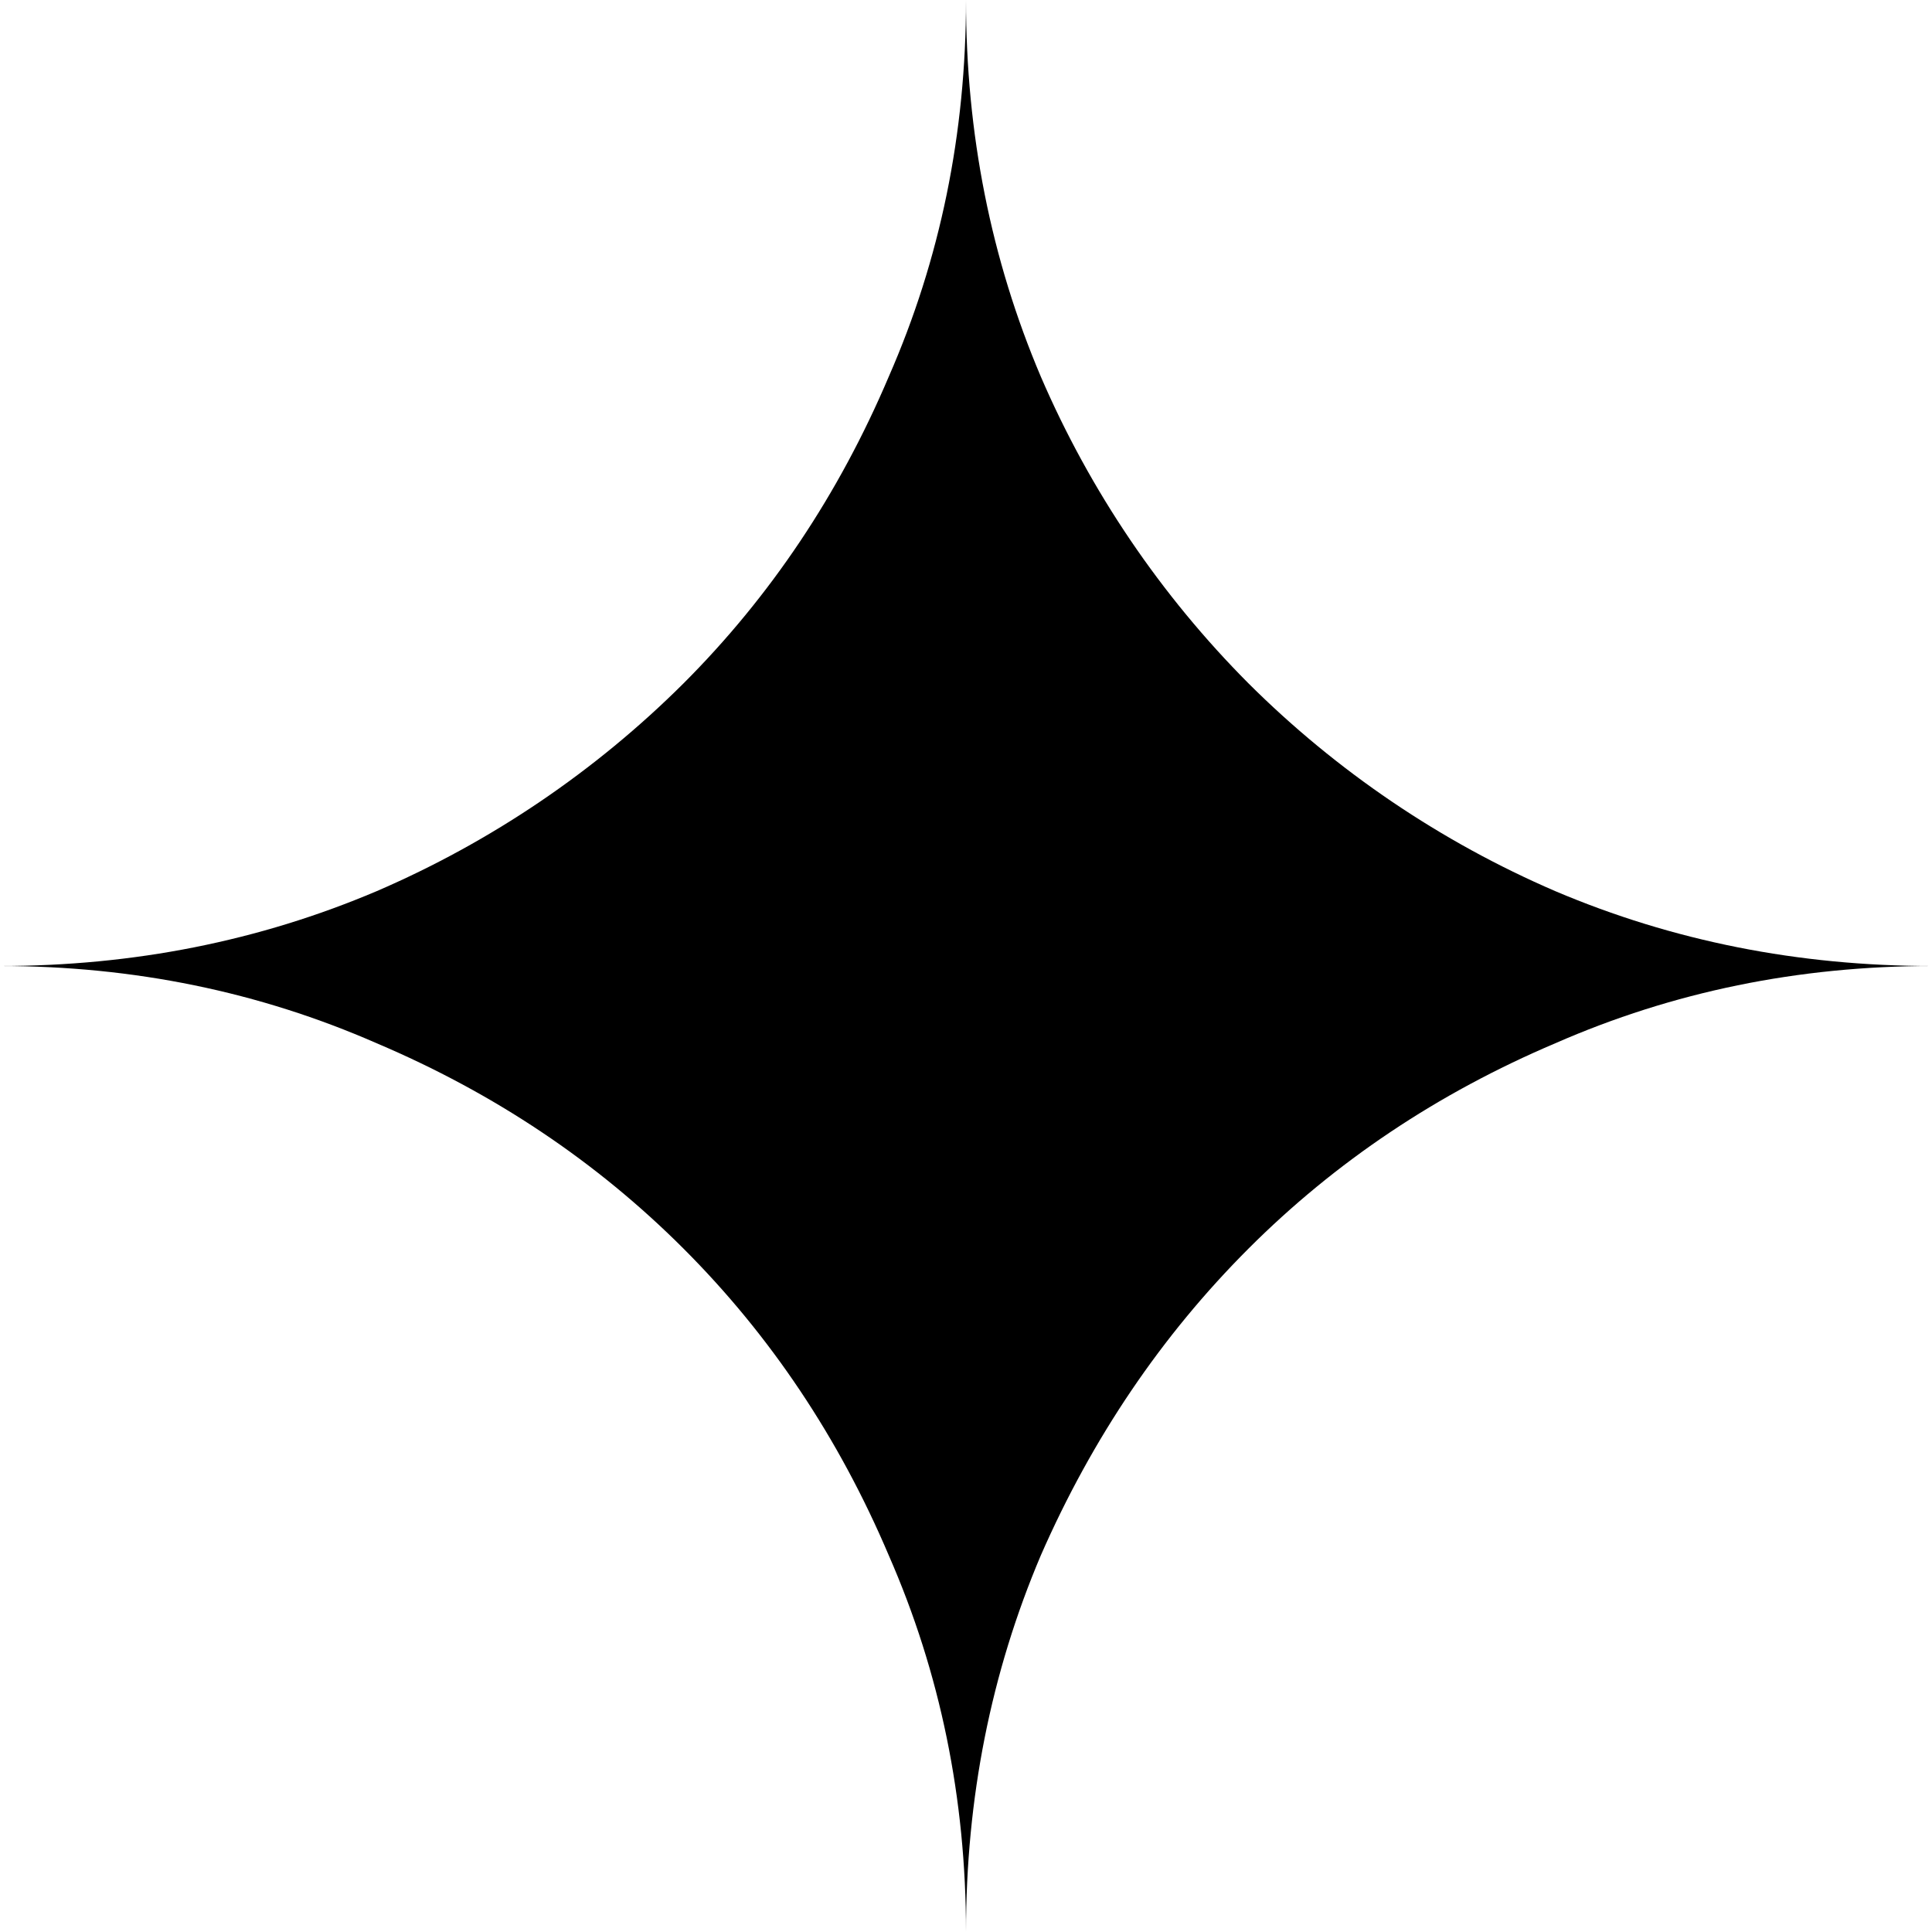
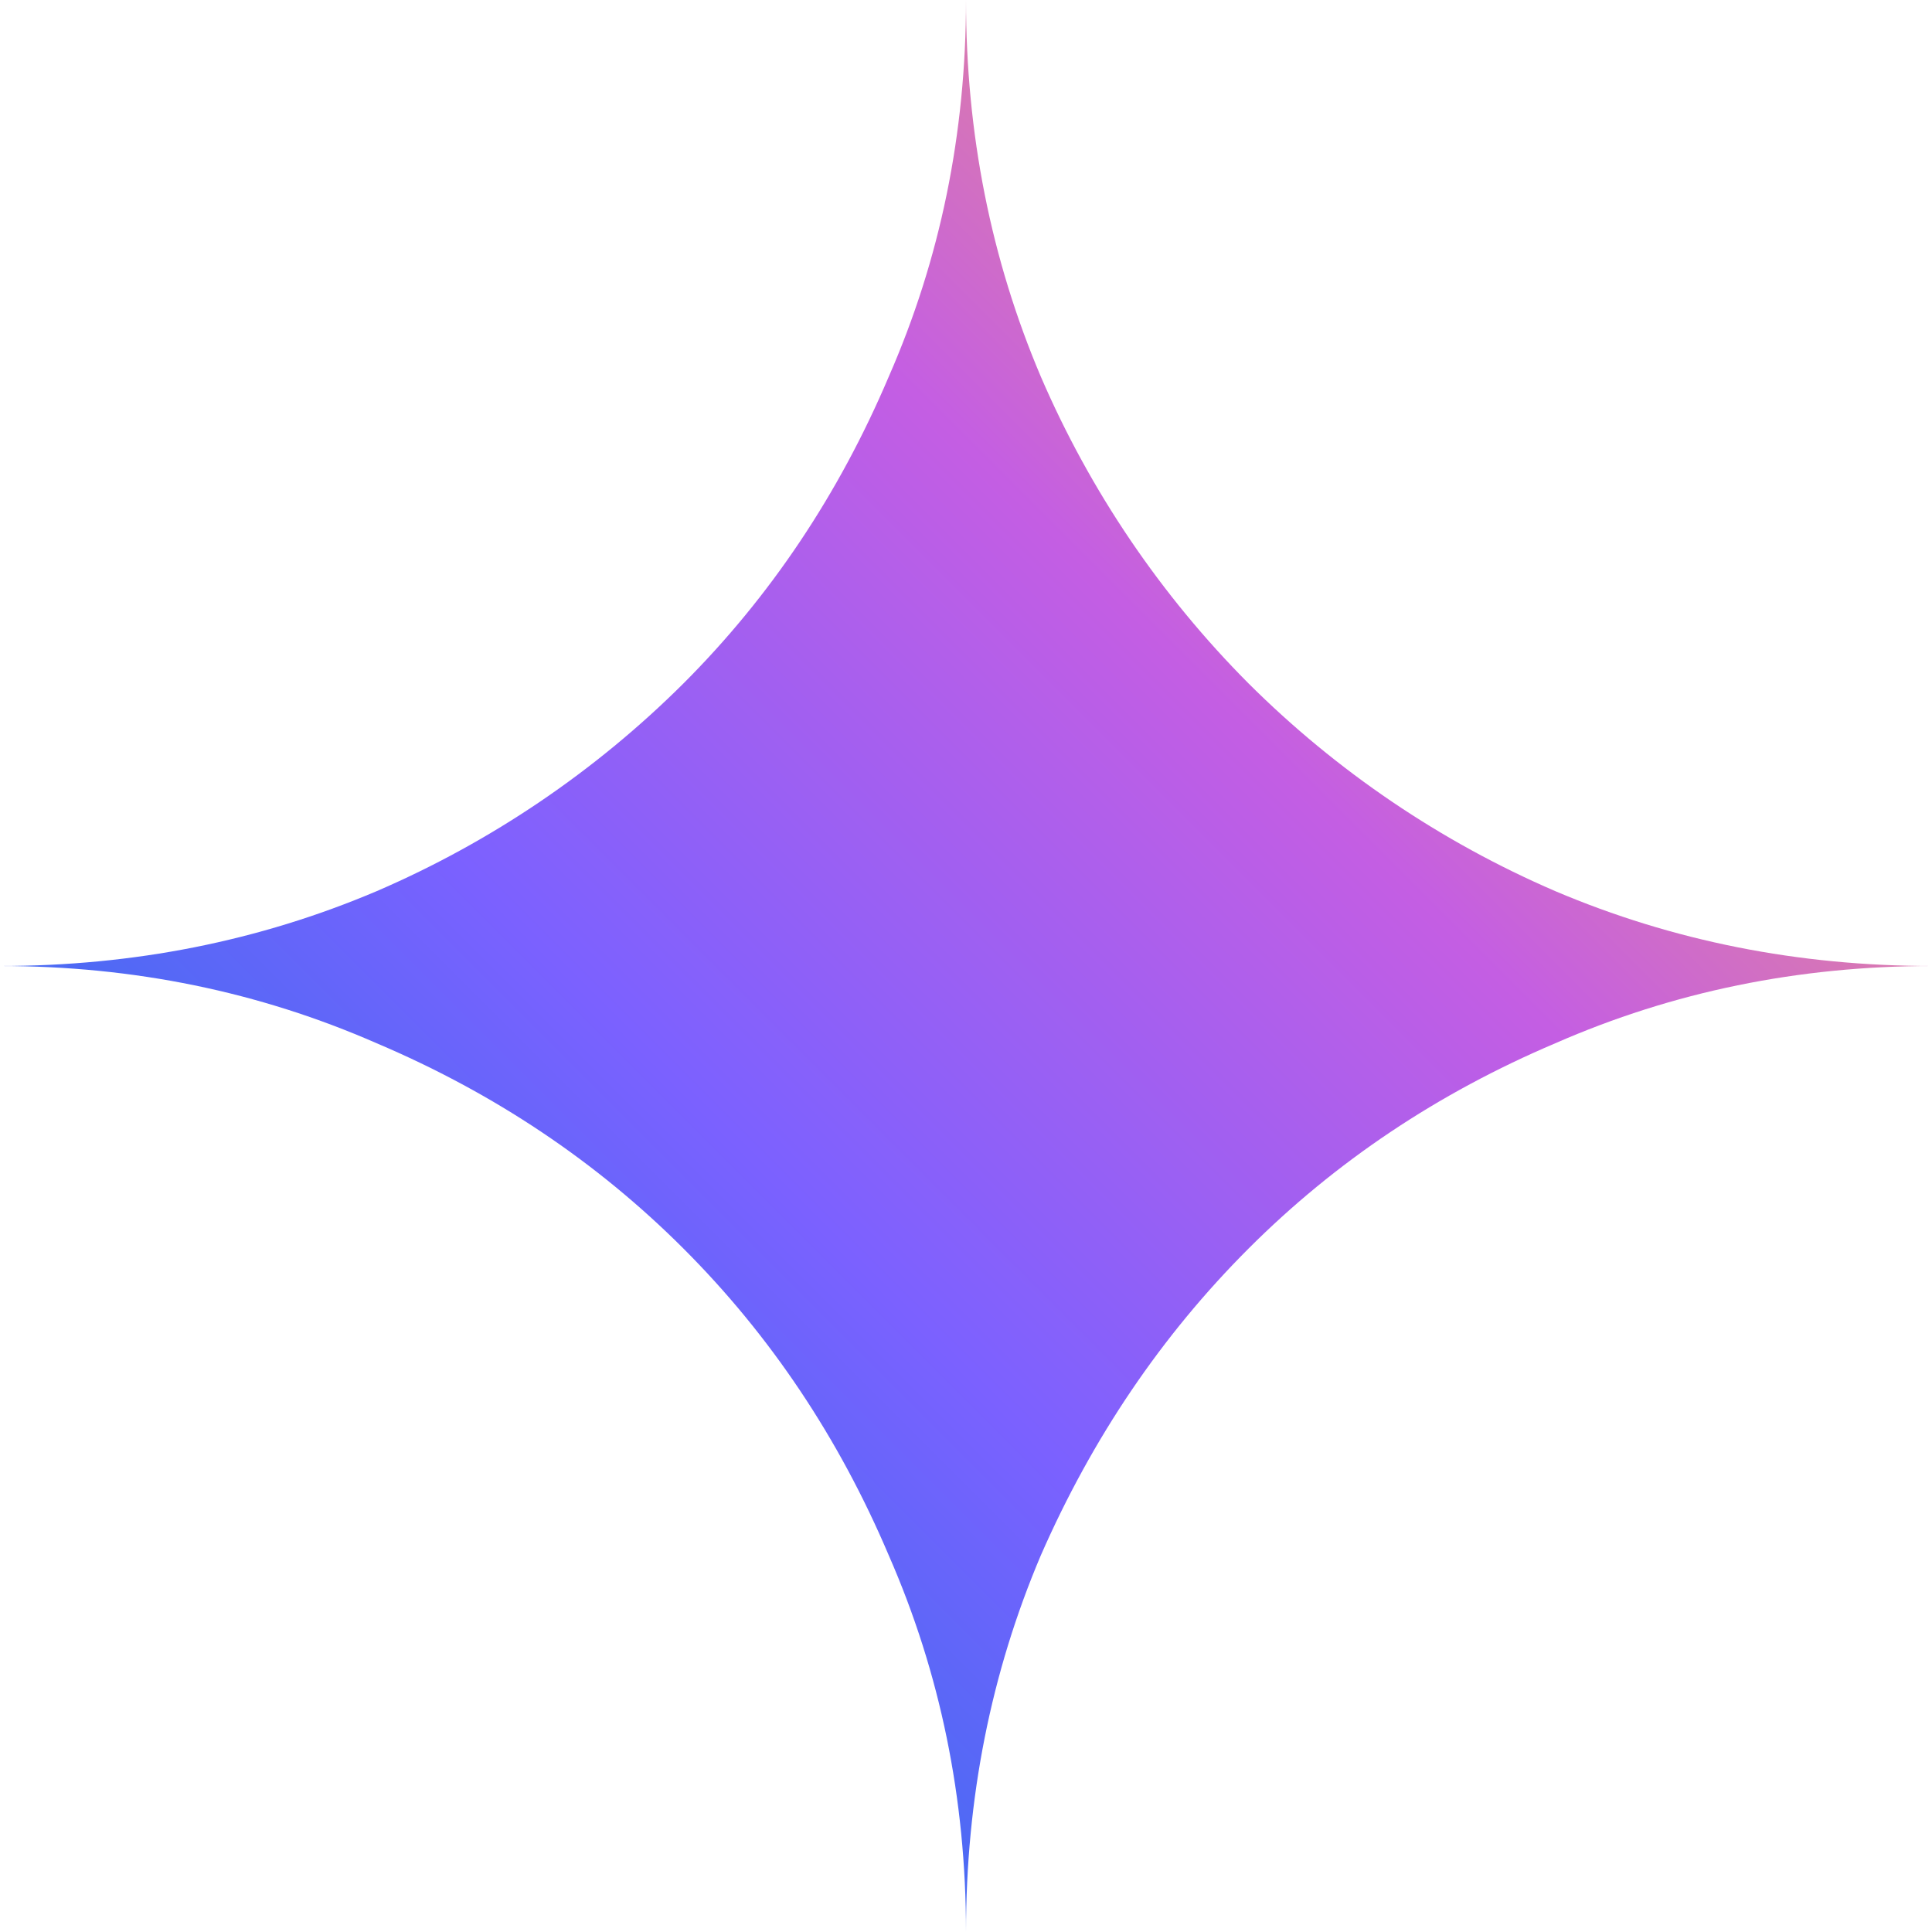
<svg xmlns="http://www.w3.org/2000/svg" role="img" viewBox="0 0 24 24">
-   <path d="M11.04 19.32Q12 21.51 12 24q0-2.49.93-4.68.96-2.19 2.58-3.81t3.81-2.55Q21.51 12 24 12q-2.49 0-4.68-.93a12.3 12.3 0 0 1-3.81-2.58 12.3 12.3 0 0 1-2.58-3.81Q12 2.49 12 0q0 2.49-.96 4.68-.93 2.19-2.55 3.81a12.3 12.3 0 0 1-3.81 2.58Q2.49 12 0 12q2.49 0 4.68.96 2.19.93 3.81 2.55t2.55 3.81" />
+   <defs>
+     <linearGradient id="gemini" x1="3" y1="21" x2="21" y2="3" gradientUnits="userSpaceOnUse">
+       <stop offset="0" stop-color="#1a73e8" />
+       <stop offset=".36" stop-color="#7b61ff" />
+       <stop offset=".68" stop-color="#c45ee3" />
+       <stop offset="1" stop-color="#f29973" />
+     </linearGradient>
+   </defs>
+   <path fill="url(#gemini)" d="M11.04 19.32Q12 21.51 12 24q0-2.49.93-4.68.96-2.19 2.58-3.81t3.81-2.55Q21.51 12 24 12q-2.49 0-4.68-.93a12.3 12.3 0 0 1-3.81-2.58 12.3 12.3 0 0 1-2.58-3.81Q12 2.49 12 0q0 2.49-.96 4.68-.93 2.19-2.55 3.81a12.3 12.3 0 0 1-3.81 2.58Q2.49 12 0 12q2.49 0 4.68.96 2.19.93 3.81 2.55t2.55 3.81" />
</svg>
